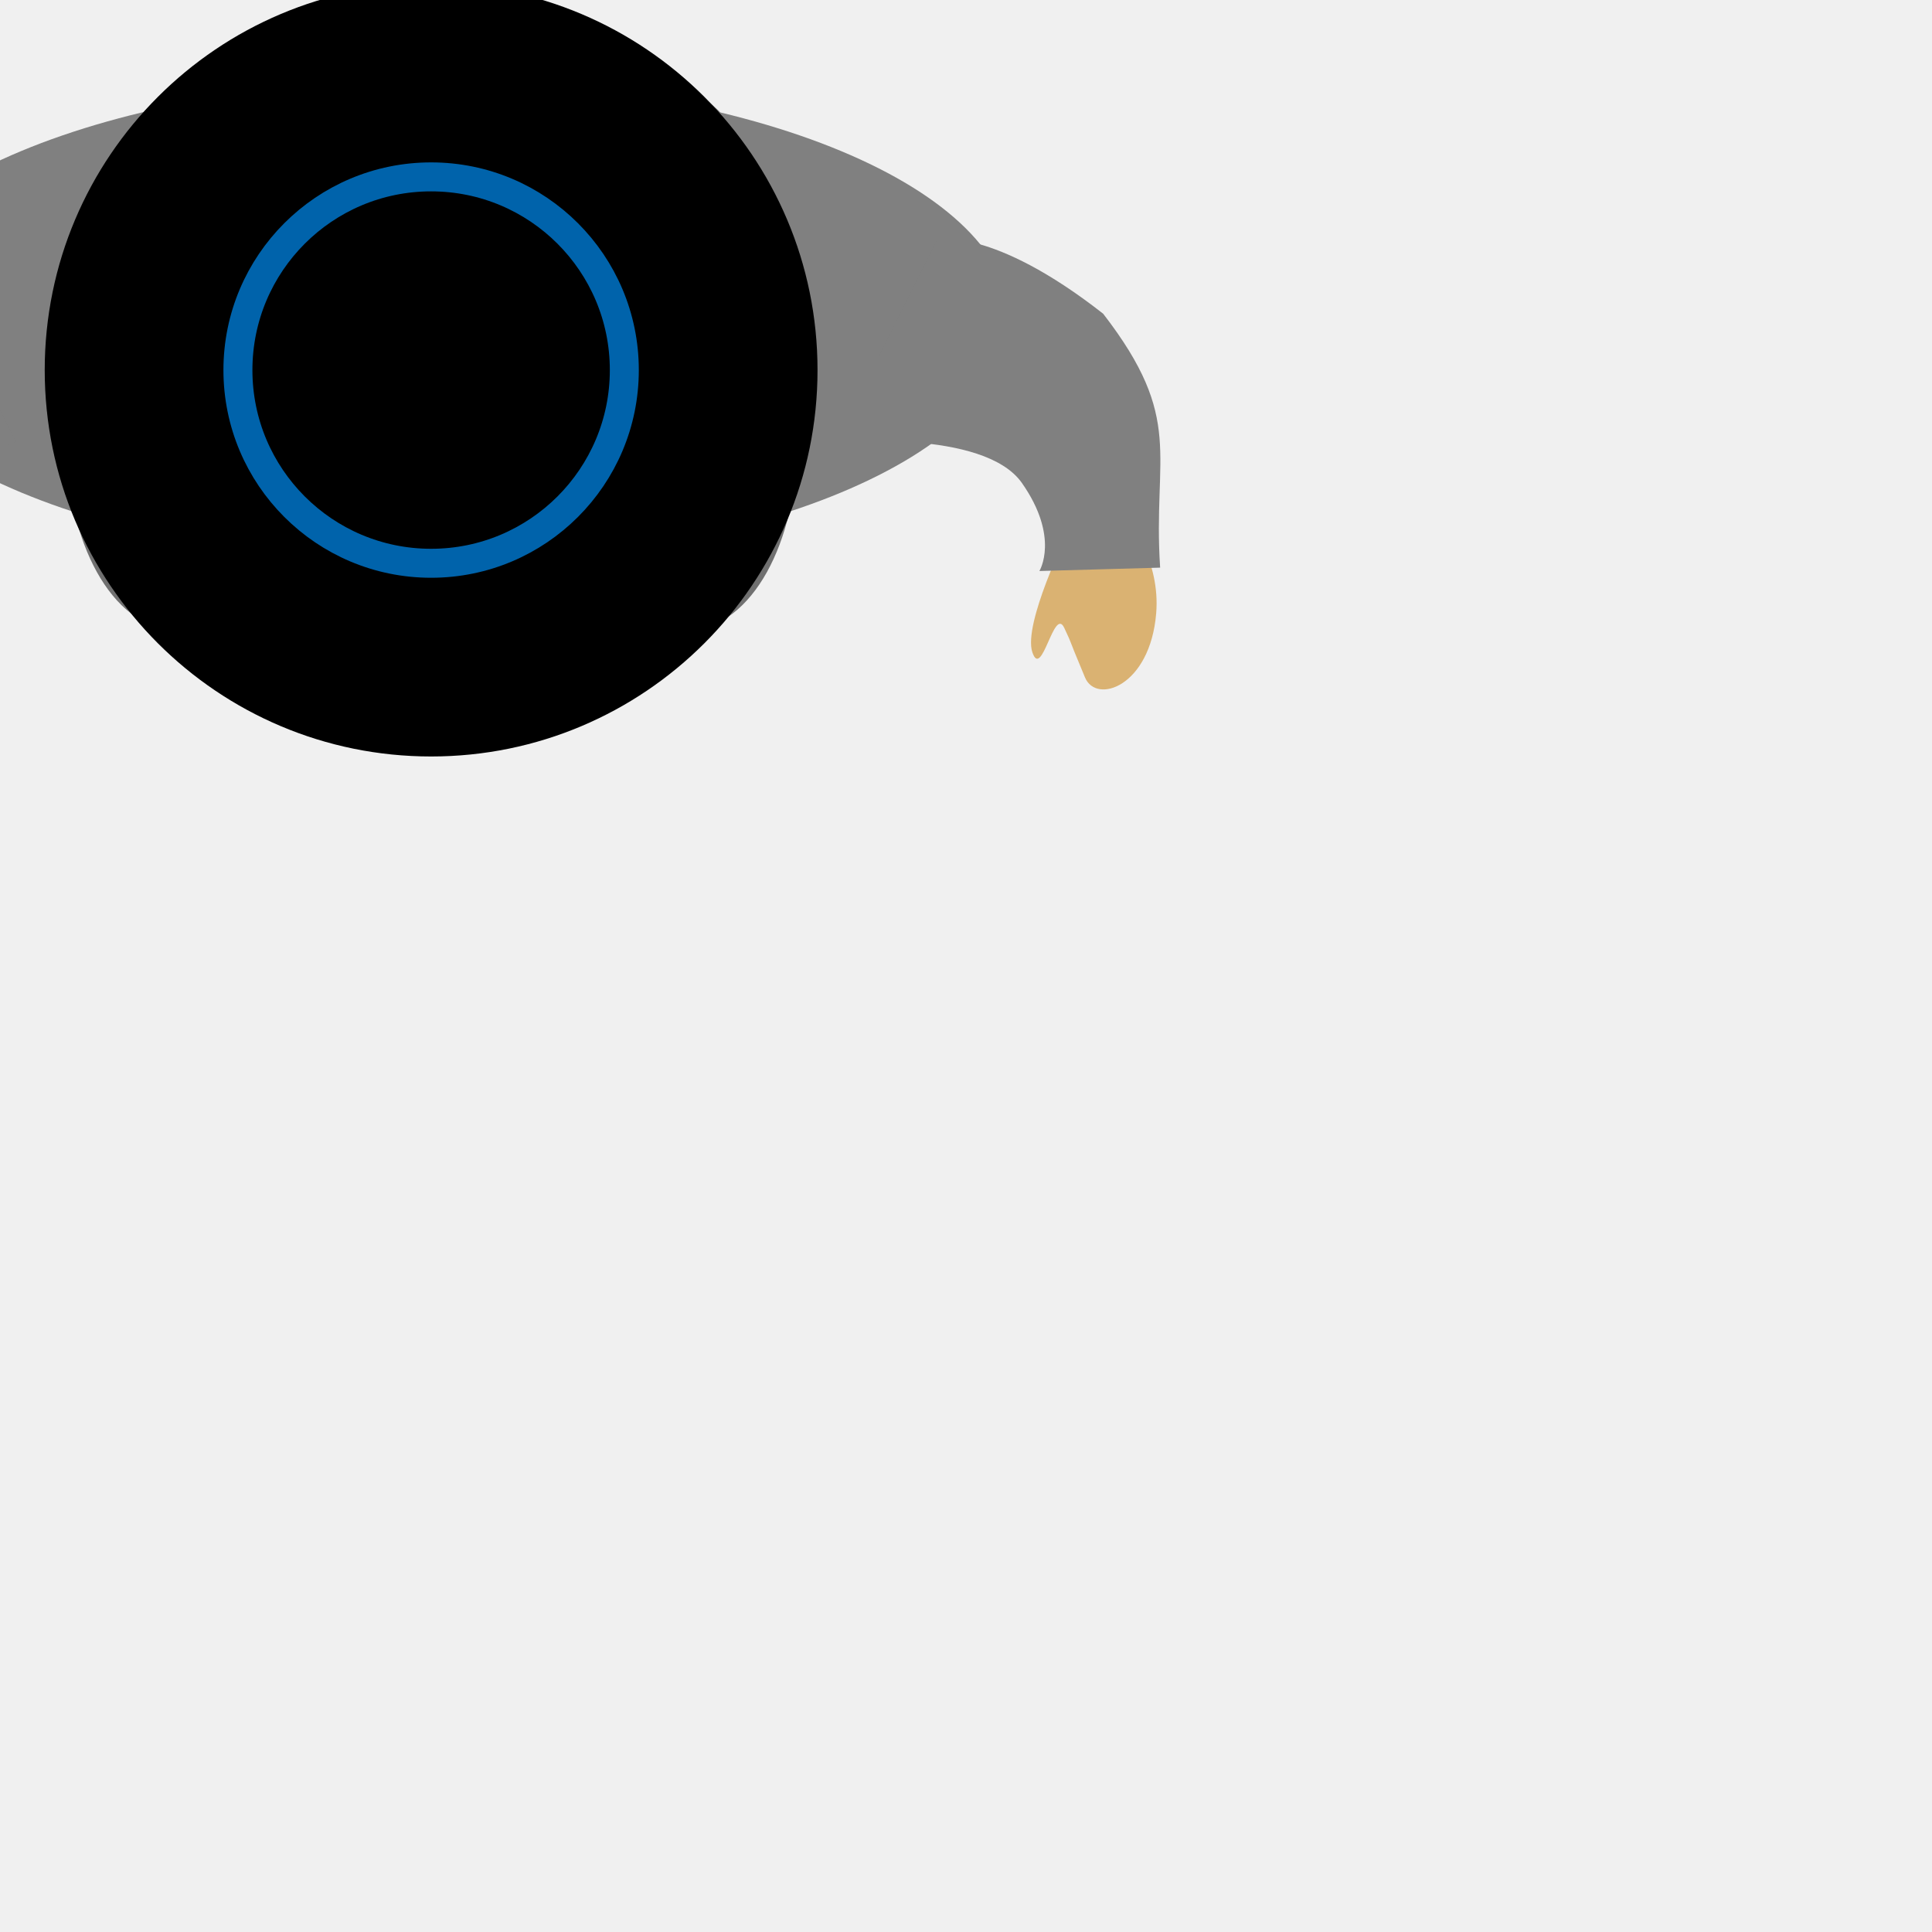
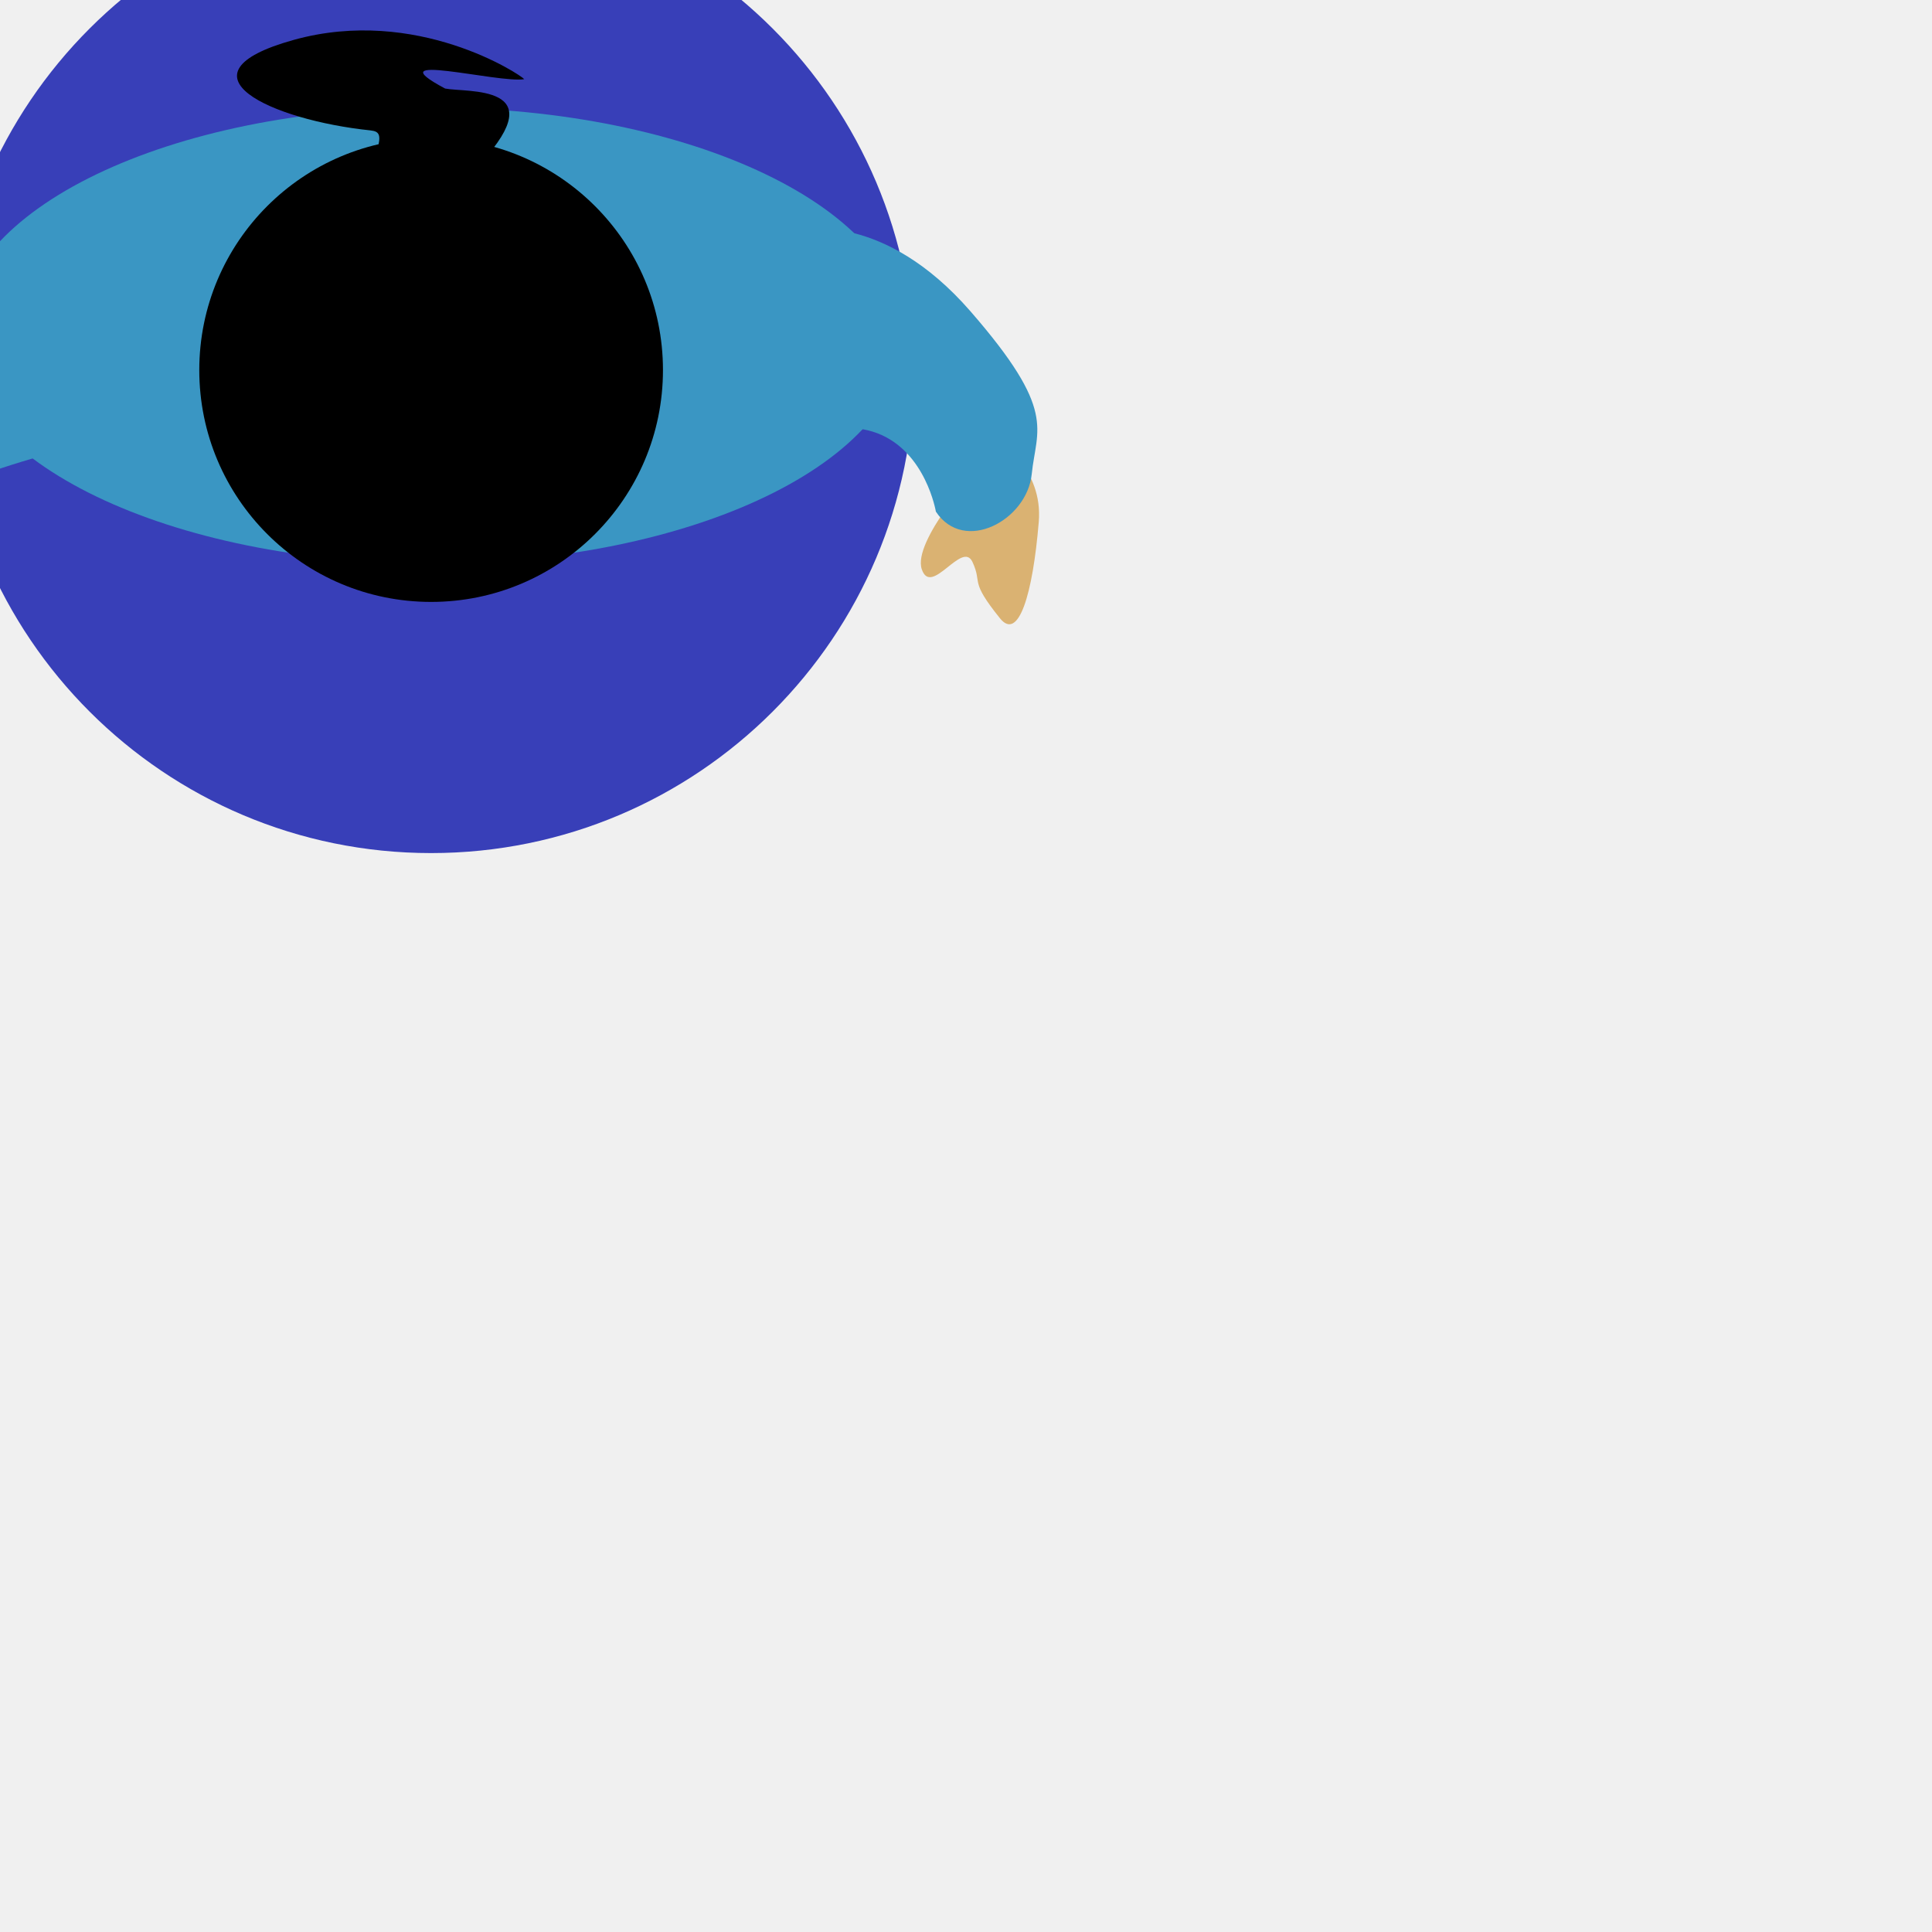
<svg xmlns="http://www.w3.org/2000/svg" width="100" height="100" viewBox="0 0 100 100" id="svg3431" version="1.1">
  <defs id="defs3433">
    <marker orient="auto" refY="0.0" refX="0.0" id="Arrow1Lend" style="overflow:visible;">
      <path id="path4359" d="M 0.0,0.0 L 5.0,-5.0 L -12.5,0.0 L 5.0,5.0 L 0.0,0.0 z " style="fill-rule:evenodd;stroke:#000000;stroke-width:1.0pt;" transform="scale(0.8) rotate(180) translate(12.5,0)" />
    </marker>
    <marker orient="auto" refY="0.0" refX="0.0" id="Arrow1Lstart" style="overflow:visible">
      <path id="path4356" d="M 0.0,0.0 L 5.0,-5.0 L -12.5,0.0 L 5.0,5.0 L 0.0,0.0 z " style="fill-rule:evenodd;stroke:#000000;stroke-width:1.0pt" transform="scale(0.8) translate(12.5,0)" />
    </marker>
  </defs>
-   <g id="man" transform="translate(-28.70711,-9.292894)">
+   <g id="man" transform="translate(-28.70711,-9.292894)" display="none" style="display:none">
    <g id="g4765" class="bottom">
      <g id="g4819" class="leg leg--right">
        <ellipse transform="scale(1,-1)" ry="9" rx="5" cy="-23.445" cx="39.162" id="ellipse4342" style="fill:#af7d24;fill-opacity:1;stroke:#323232;stroke-width:1.5;stroke-miterlimit:4;stroke-dasharray:none;stroke-opacity:0.671" />
        <ellipse transform="scale(1,-1)" style="fill:#af7d24;fill-opacity:1;stroke:#323232;stroke-width:1.5;stroke-miterlimit:4;stroke-dasharray:none;stroke-opacity:0.671" id="path4313" cx="37.912" cy="-32.173" rx="5" ry="9" />
        <path style="fill:#4c4c4c;fill-opacity:1;fill-rule:evenodd;stroke:none;stroke-width:1px;stroke-linecap:butt;stroke-linejoin:miter;stroke-opacity:1" d="m 29.537,31.673 c -0.625,-4.014 1.78,-12.317 4,-14 2.22,-1.683 10.087,-1.437 11.625,1.625 1.489,2.964 2.023,9.271 1,14.375 -0.963,3.927 -16,2.014 -16.625,-2 z" id="path4315" />
      </g>
      <g id="g4835" class="leg leg--left">
        <ellipse style="fill:#af7d24;fill-opacity:1;stroke:#323232;stroke-width:1.5;stroke-miterlimit:4;stroke-dasharray:none;stroke-opacity:0.671" id="ellipse4826" cx="-62.964" cy="-23.445" rx="5" ry="9" transform="scale(-1,-1)" />
        <ellipse ry="9" rx="5" cy="-32.173" cx="-64.214" id="ellipse4828" style="fill:#af7d24;fill-opacity:1;stroke:#323232;stroke-width:1.5;stroke-miterlimit:4;stroke-dasharray:none;stroke-opacity:0.671" transform="scale(-1,-1)" />
        <path id="path4830" d="m 72.589,31.673 c 0.625,-4.014 -1.78,-12.317 -4,-14 -2.22,-1.683 -10.087,-1.437 -11.625,1.625 -1.489,2.964 -2.023,9.271 -1,14.375 0.963,3.927 16,2.014 16.625,-2 z" style="fill:#4c4c4c;fill-opacity:1;fill-rule:evenodd;stroke:none;stroke-width:1px;stroke-linecap:butt;stroke-linejoin:miter;stroke-opacity:1" />
      </g>
    </g>
    <g id="g4779" class="top">
      <ellipse transform="scale(1,-1)" ry="12.5" rx="30" cy="-25.948" cx="51.022" id="path4247" style="fill:#808080;stroke:none;stroke-opacity:0.671" />
      <g class="hands hands--castanetas" id="g4757" display="none" style="display:none">
        <g id="g4749" class="hand hand--right">
          <path id="path4307" d="m 5.162,51.807 c 0,0 -2.601,2.269 -2.375,5 0.314,3.789 3.172,6.181 4.125,5 1.62,-2.01 0.717,-2.473 1.25,-3.625 0.533,-1.153 2.133,1.832 2.625,0.375 0.492,-1.457 -1.625,-6.75 -1.625,-6.75 z" style="fill:#dab272;fill-opacity:1;fill-rule:evenodd;stroke:none;stroke-width:1px;stroke-linecap:butt;stroke-linejoin:miter;stroke-opacity:1" />
          <path id="path4249" d="m 24.272,21.698 c 0,0 -7.485,2.235 -13.25,6.75 -4.235,5.484 -4.235,15.485 -6.75,23.75 l 6.25,1.5 c 0,0 2.024,-11.195 5.5,-15.25 3.476,-4.055 13.5,-6.25 13.5,-6.25 z" style="fill:#808080;fill-rule:evenodd;stroke:none;stroke-width:1px;stroke-linecap:butt;stroke-linejoin:miter;stroke-opacity:0.671" />
        </g>
        <g id="g4753" class="hand hand--left">
          <path style="fill:#dab272;fill-opacity:1;fill-rule:evenodd;stroke:none;stroke-width:1px;stroke-linecap:butt;stroke-linejoin:miter;stroke-opacity:1" d="m 96.883,51.807 c 0,0 2.601,2.269 2.375,5 -0.314,3.789 -3.172,6.181 -4.125,5 -1.62,-2.01 -0.717,-2.473 -1.25,-3.625 -0.533,-1.153 -2.133,1.832 -2.625,0.375 -0.492,-1.457 1.625,-6.75 1.625,-6.75 z" id="path4309" />
          <path style="fill:#808080;fill-rule:evenodd;stroke:none;stroke-width:1px;stroke-linecap:butt;stroke-linejoin:miter;stroke-opacity:0.671" d="m 77.773,21.698 c 0,0 7.485,2.235 13.25,6.75 4.235,5.484 4.235,15.485 6.75,23.75 l -6.25,1.5 c 0,0 -2.024,-11.195 -5.5,-15.25 -3.476,-4.055 -13.5,-6.25 -13.5,-6.25 z" id="path4311" />
        </g>
      </g>
      <g id="g4252" class="hands hands--down" display="none" style="display:none">
        <g class="hand hand--left" id="g4260">
          <path id="path4262" d="m 87.148,36.305 c 0,0 1.629,2.004 1.403,4.735 -0.314,3.789 -3.097,4.721 -3.683,3.321 -1.073,-2.564 -0.54,-1.412 -1.073,-2.564 -0.533,-1.153 -1.161,2.716 -1.653,1.259 -0.492,-1.457 1.802,-6.131 1.802,-6.131 z" style="fill:#dab272;fill-opacity:1;fill-rule:evenodd;stroke:none;stroke-width:1px;stroke-linecap:butt;stroke-linejoin:miter;stroke-opacity:1" />
          <path id="path4264" d="m 77.242,21.698 c 0,0 2.801,-0.682 8.565,3.833 4.235,5.484 2.556,7.264 2.949,13.143 l -6.25,0.174 c 0,0 1.07,-1.738 -0.904,-4.555 -1.974,-2.817 -9.611,-2.096 -9.611,-2.096 z" style="fill:#808080;fill-rule:evenodd;stroke:none;stroke-width:1px;stroke-linecap:butt;stroke-linejoin:miter;stroke-opacity:0.671" />
        </g>
        <g id="g3412" class="hands hands--right">
          <path style="fill:#dab272;fill-opacity:1;fill-rule:evenodd;stroke:none;stroke-width:1px;stroke-linecap:butt;stroke-linejoin:miter;stroke-opacity:1" d="m 14.585,36.305 c 0,0 -1.629,2.004 -1.403,4.735 0.314,3.789 3.097,4.721 3.683,3.321 1.073,-2.564 0.54,-1.412 1.073,-2.564 0.533,-1.153 1.161,2.716 1.653,1.259 0.492,-1.457 -1.802,-6.131 -1.802,-6.131 z" id="path4202" />
          <path style="fill:#808080;fill-rule:evenodd;stroke:none;stroke-width:1px;stroke-linecap:butt;stroke-linejoin:miter;stroke-opacity:0.671" d="m 24.491,21.698 c 0,0 -2.801,-0.682 -8.565,3.833 -4.235,5.484 -2.556,7.264 -2.949,13.143 l 6.25,0.174 c 0,0 -1.07,-1.738 0.904,-4.555 1.974,-2.817 9.611,-2.096 9.611,-2.096 z" id="path4204" />
        </g>
      </g>
      <g class="hands hands--panuelo" id="g4206">
        <g id="g4208" class="hand hand--left">
          <path style="fill:#dab272;fill-opacity:1;fill-rule:evenodd;stroke:none;stroke-width:1px;stroke-linecap:butt;stroke-linejoin:miter;stroke-opacity:1" d="m 87.148,36.305 c 0,0 1.629,2.004 1.403,4.735 -0.314,3.789 -3.097,4.721 -3.683,3.321 -1.073,-2.564 -0.54,-1.412 -1.073,-2.564 -0.533,-1.153 -1.161,2.716 -1.653,1.259 -0.492,-1.457 1.802,-6.131 1.802,-6.131 z" id="path4210" />
          <path style="fill:#808080;fill-rule:evenodd;stroke:none;stroke-width:1px;stroke-linecap:butt;stroke-linejoin:miter;stroke-opacity:0.671" d="m 77.242,21.698 c 0,0 2.801,-0.682 8.565,3.833 4.235,5.484 2.556,7.264 2.949,13.143 l -6.25,0.174 c 0,0 1.07,-1.738 -0.904,-4.555 -1.974,-2.817 -9.611,-2.096 -9.611,-2.096 z" id="path4212" />
        </g>
        <g class="hand hand--right" id="g4220">
-           <path style="fill:#dab272;fill-opacity:1;fill-rule:evenodd;stroke:none;stroke-width:1px;stroke-linecap:butt;stroke-linejoin:miter;stroke-opacity:1" d="M -21.293 42.514 L -23.545 42.514 C -23.545 42.514 -26.146 44.782 -25.92 47.514 C -25.638 50.924 -23.356 53.054 -22.195 52.613 C -22.191 50.653 -22.203 48.659 -22.008 46.879 C -21.822 45.177 -21.549 43.882 -21.293 42.514 z " id="path4239" transform="translate(28.70711,9.292894)" />
+           <path style="fill:#dab272;fill-opacity:1;fill-rule:evenodd;stroke:none;stroke-width:1px;stroke-linecap:butt;stroke-linejoin:miter;stroke-opacity:1" d="m -21.293,42.514 -2.252,0 c 0,0 -2.601,2.269 -2.375,5 0.282,3.41 2.564,5.54 3.725,5.1 0.005,-1.96 -0.007,-3.954 0.188,-5.734 0.186,-1.702 0.459,-2.997 0.715,-4.365 z" id="path4239" transform="translate(28.70711,9.292894)" />
          <path style="opacity:0.713;fill:#a8f1ff;fill-opacity:1;fill-rule:evenodd;stroke:#787878;stroke-width:1;stroke-linecap:butt;stroke-linejoin:miter;stroke-miterlimit:4;stroke-dasharray:none;stroke-opacity:1" d="m 12.532,54.404 c -0.884,1.768 -2.033,3.005 -3.536,3.359 -1.503,0.354 -4.243,-0.088 -5.48,-2.563 -1.237,-2.475 -2.033,-6.828 -0.442,-9.127 0.574,-0.829 2.78,-3.825 3.094,-5.215 0.619,-2.74 0.283,-6.343 -3.624,-6.629 -3.888,-0.285 -5.834,2.298 -5.834,2.298 0,0 3.158,-0.761 4.773,0.354 1.535,1.059 2.563,3.182 -1.061,4.685 -3.624,1.503 -6.187,6.298 -6.187,9.657 2e-7,4.952 2.917,7.336 4.508,8.75 1.241,1.103 6.718,1.414 8.662,0.177 1.945,-1.237 5.038,-4.331 5.127,-5.745 z" id="path4233" />
          <path style="fill:#dab272;fill-opacity:1;fill-rule:evenodd;stroke:none;stroke-width:1px;stroke-linecap:butt;stroke-linejoin:miter;stroke-opacity:1" d="m -21.47,42.514 c -0.256,1.368 -0.529,2.663 -0.715,4.365 -0.195,1.78 -0.006,3.774 -0.011,5.734 0.129,-0.049 0.305,0.018 0.4,-0.1 1.62,-2.01 0.717,-2.473 1.25,-3.625 0.533,-1.153 2.133,1.832 2.625,0.375 0.492,-1.457 -1.625,-6.75 -1.625,-6.75 z" id="path4222" transform="translate(28.70711,9.292894)" />
          <path style="fill:#808080;fill-rule:evenodd;stroke:none;stroke-width:1px;stroke-linecap:butt;stroke-linejoin:miter;stroke-opacity:0.671" d="m 24.272,21.698 c 0,0 -7.485,2.235 -13.25,6.75 -4.235,5.484 -4.235,15.485 -6.75,23.75 l 6.25,1.5 c 0,0 2.024,-11.195 5.5,-15.25 3.476,-4.055 13.5,-6.25 13.5,-6.25 z" id="path4224" />
        </g>
      </g>
      <g class="head" id="g4775">
        <circle style="fill:#000000;stroke:none;stroke-opacity:1" id="path3443" cx="51.022" cy="-28.448" r="20" transform="scale(1,-1)" />
        <circle style="fill:#000000;stroke:#0094ff;stroke-width:1.5;stroke-miterlimit:4;stroke-dasharray:none;stroke-opacity:0.671" id="path3445" cx="51.022" cy="-28.448" r="10" transform="scale(1,-1)" />
      </g>
    </g>
  </g>
-   <g transform="translate(-28.70711,-9.292894)" id="woman" display="none" style="display:none">
+   <g transform="translate(-28.70711,-9.292894)" id="woman">
    <g id="g4717" class="bottom">
      <g id="g4849" class="leg leg--left">
        <ellipse style="opacity:0.85;fill:#ff00e8;fill-opacity:1;stroke:#323232;stroke-width:1.292;stroke-miterlimit:4;stroke-dasharray:none;stroke-opacity:0.671" id="ellipse4846" cx="-60.751" cy="-30.483" rx="3.911" ry="12" transform="scale(-1,-1)" />
      </g>
      <g id="g4841" class="leg leg--right">
        <ellipse transform="scale(1,-1)" ry="12" rx="3.911" cy="-30.483" cx="41.105" id="ellipse4669" style="opacity:0.85;fill:#ff00e8;fill-opacity:1;stroke:#323232;stroke-width:1.292;stroke-miterlimit:4;stroke-dasharray:none;stroke-opacity:0.671" />
      </g>
      <circle transform="scale(1,-1)" r="25" cy="-28.448" cx="51.022" id="circle4715" style="fill:#383fb8;fill-opacity:1;stroke:none;stroke-width:1.5;stroke-miterlimit:4;stroke-dasharray:none;stroke-opacity:0.671" />
    </g>
    <g id="g4726" class="top">
      <ellipse cx="51.022" cy="-26.655" rx="24.5" ry="11.793" style="fill:#3a96c3;fill-opacity:1;stroke:none;stroke-opacity:0.671" id="ellipse4681" transform="scale(1,-1)" />
      <g id="g4745" class="head">
        <circle transform="scale(1,-1)" r="12" cy="-28.448" cx="51.022" id="circle4691" style="fill:#000000;fill-opacity:1;stroke:none;stroke-width:1.5;stroke-miterlimit:4;stroke-dasharray:none;stroke-opacity:0.671" />
        <path style="fill:#000000;fill-opacity:1;fill-rule:evenodd;stroke:none;stroke-width:1px;stroke-linecap:butt;stroke-linejoin:miter;stroke-opacity:1" d="m 47.092,21.081 c 1.046,-4.186 1.757,-4.938 0.795,-5.038 -5.122,-0.531 -10.341,-2.917 -3.977,-4.685 6.364,-1.768 11.737,1.797 11.932,2.033 -1.325,0.223 -7.821,-1.498 -4.095,0.485 1.149,0.221 5.579,-0.238 1.867,3.828 -3.712,4.066 -6.522,3.377 -6.522,3.377 z" id="path4695" />
      </g>
      <g id="g4737" class="hands hands--castanetas" display="none" style="display:none">
-         <g id="g4697">
+         <g id="g4697" class="hand hand--left">
          <path id="path4685" d="m 92.883,51.807 c 0,0 2.601,2.269 2.375,5 -0.314,3.789 -3.172,6.181 -4.125,5 -1.62,-2.01 -0.717,-2.473 -1.25,-3.625 -0.533,-1.153 -2.133,1.832 -2.625,0.375 -0.492,-1.457 1.625,-6.75 1.625,-6.75 l -3.313,-9.562 4.781,-1.219 z" style="fill:#dab272;fill-opacity:1;fill-rule:evenodd;stroke:none;stroke-width:1px;stroke-linecap:butt;stroke-linejoin:miter;stroke-opacity:1" />
          <path id="path4687" d="m 72.273,21.198 c 0,0 10.001,5.581 14.5,10.75 4.499,5.169 5.18,7.992 4.938,10.375 -0.243,2.383 -4.057,3.213 -6.375,1.938 -2.318,-1.276 0.101,-1.945 -3.375,-6 -3.476,-4.055 -13.438,-6.062 -13.438,-6.062 z" style="fill:#3a96c3;fill-opacity:1;fill-rule:evenodd;stroke:none;stroke-width:1px;stroke-linecap:butt;stroke-linejoin:miter;stroke-opacity:0.671" />
        </g>
-         <g id="g4701" transform="matrix(-1,0,0,1,102.17,0)">
-           <path style="fill:#dab272;fill-opacity:1;fill-rule:evenodd;stroke:none;stroke-width:1px;stroke-linecap:butt;stroke-linejoin:miter;stroke-opacity:1" d="m 92.883,51.807 c 0,0 2.601,2.269 2.375,5 -0.314,3.789 -3.172,6.181 -4.125,5 -1.62,-2.01 -0.717,-2.473 -1.25,-3.625 -0.533,-1.153 -2.133,1.832 -2.625,0.375 -0.492,-1.457 1.625,-6.75 1.625,-6.75 l -3.313,-9.562 4.781,-1.219 z" id="path4703" />
-           <path style="fill:#3a96c3;fill-opacity:1;fill-rule:evenodd;stroke:none;stroke-width:1px;stroke-linecap:butt;stroke-linejoin:miter;stroke-opacity:0.671" d="m 72.273,21.198 c 0,0 10.001,5.581 14.5,10.75 4.499,5.169 5.18,7.992 4.938,10.375 -0.243,2.383 -4.057,3.213 -6.375,1.938 -2.318,-1.276 0.101,-1.945 -3.375,-6 -3.476,-4.055 -13.438,-6.062 -13.438,-6.062 z" id="path4705" />
+         <g id="g4271" class="hand hand--right">
+           <path style="fill:#dab272;fill-opacity:1;fill-rule:evenodd;stroke:none;stroke-width:1px;stroke-linecap:butt;stroke-linejoin:miter;stroke-opacity:1" d="m 9.287,51.807 c 0,0 -2.601,2.269 -2.375,5 0.314,3.789 3.172,6.181 4.125,5 1.62,-2.01 0.717,-2.473 1.25,-3.625 0.533,-1.153 2.133,1.832 2.625,0.375 0.492,-1.457 -1.625,-6.75 -1.625,-6.75 l 3.313,-9.562 -4.781,-1.219 z" id="path4703" />
+           <path style="fill:#3a96c3;fill-opacity:1;fill-rule:evenodd;stroke:none;stroke-width:1px;stroke-linecap:butt;stroke-linejoin:miter;stroke-opacity:0.671" d="m 29.897,21.198 c 0,0 -10.001,5.581 -14.5,10.75 -4.499,5.169 -5.18,7.992 -4.938,10.375 0.243,2.383 4.057,3.213 6.375,1.938 2.318,-1.276 -0.101,-1.945 3.375,-6 3.476,-4.055 13.438,-6.062 13.438,-6.062 z" id="path4705" />
        </g>
      </g>
-       <g class="hands hands--down" id="g4186">
+       <g class="hands hands--down" id="g4186" display="none" style="display:none">
        <g id="g4188" class="hand hand--left">
          <path style="fill:#dab272;fill-opacity:1;fill-rule:evenodd;stroke:none;stroke-width:1px;stroke-linecap:butt;stroke-linejoin:miter;stroke-opacity:1" d="m 80.453,32.185 c 0,0 2.247,1.385 2.021,4.116 -0.314,3.789 -1.051,6.181 -2.004,5 -1.62,-2.01 -0.893,-1.765 -1.427,-2.918 -0.533,-1.153 -2.133,1.832 -2.625,0.375 -0.492,-1.457 2.862,-5.159 2.862,-5.159 z" id="path4190" />
          <path style="fill:#3a96c3;fill-opacity:1;fill-rule:evenodd;stroke:none;stroke-width:1px;stroke-linecap:butt;stroke-linejoin:miter;stroke-opacity:0.671" d="m 70.273,21.198 c 0,0 4.167,-0.96 8.666,4.209 4.499,5.169 3.412,6.048 3.17,8.43 -0.243,2.383 -3.499,4.142 -4.961,1.938 0,0 -0.517,-3.094 -3.021,-4.055 -2.504,-0.961 -7.604,0.478 -7.604,0.478 z" id="path4192" />
        </g>
        <g class="hand hand--right" id="g4217" transform="matrix(-1,0,0,1,101.8975,0)">
          <path id="path4219" d="m 80.453,32.185 c 0,0 2.247,1.385 2.021,4.116 -0.314,3.789 -1.051,6.181 -2.004,5 -1.62,-2.01 -0.893,-1.765 -1.427,-2.918 -0.533,-1.153 -2.133,1.832 -2.625,0.375 -0.492,-1.457 2.862,-5.159 2.862,-5.159 z" style="fill:#dab272;fill-opacity:1;fill-rule:evenodd;stroke:none;stroke-width:1px;stroke-linecap:butt;stroke-linejoin:miter;stroke-opacity:1" />
          <path id="path4221" d="m 70.273,21.198 c 0,0 4.167,-0.96 8.666,4.209 4.499,5.169 3.412,6.048 3.17,8.43 -0.243,2.383 -3.499,4.142 -4.961,1.938 0,0 -0.517,-3.094 -3.021,-4.055 -2.504,-0.961 -7.604,0.478 -7.604,0.478 z" style="fill:#3a96c3;fill-opacity:1;fill-rule:evenodd;stroke:none;stroke-width:1px;stroke-linecap:butt;stroke-linejoin:miter;stroke-opacity:0.671" />
        </g>
      </g>
+       <g id="g4254" class="hands hands--panuelo">
+         <g class="hand hand--left" id="g4256">
+           <path id="path4258" d="m 80.453,32.185 c 0,0 2.247,1.385 2.021,4.116 -0.314,3.789 -1.051,6.181 -2.004,5 -1.62,-2.01 -0.893,-1.765 -1.427,-2.918 -0.533,-1.153 -2.133,1.832 -2.625,0.375 -0.492,-1.457 2.862,-5.159 2.862,-5.159 z" style="fill:#dab272;fill-opacity:1;fill-rule:evenodd;stroke:none;stroke-width:1px;stroke-linecap:butt;stroke-linejoin:miter;stroke-opacity:1" />
+           <path id="path4260" d="m 70.273,21.198 c 0,0 4.167,-0.96 8.666,4.209 4.499,5.169 3.412,6.048 3.17,8.43 -0.243,2.383 -3.499,4.142 -4.961,1.938 0,0 -0.517,-3.094 -3.021,-4.055 -2.504,-0.961 -7.604,0.478 -7.604,0.478 z" style="fill:#3a96c3;fill-opacity:1;fill-rule:evenodd;stroke:none;stroke-width:1px;stroke-linecap:butt;stroke-linejoin:miter;stroke-opacity:0.671" />
+         </g>
+         <g class="hand hand--right" id="g4275">
+           <path style="fill:#dab272;fill-opacity:1;fill-rule:evenodd;stroke:none;stroke-width:1px;stroke-linecap:butt;stroke-linejoin:miter;stroke-opacity:1" d="M -14.479 32.348 L -16.889 31.732 L -19.42 42.514 C -19.42 42.514 -22.021 44.782 -21.795 47.514 C -21.52 50.831 -19.357 52.925 -18.168 52.639 C -18.175 52.54 -18.191 52.476 -18.197 52.377 C -18.312 50.578 -18.313 48.701 -18.031 47.145 C -17.75 45.588 -17.354 43.16 -16.785 40.49 C -16.216 37.821 -15.474 34.909 -14.496 32.383 C -14.496 32.383 -14.479 32.348 -14.479 32.348 z " id="path4292" transform="translate(28.70711,9.292894)" />
+           <path style="fill:#ffffff;fill-opacity:0.721;fill-rule:evenodd;stroke:#000000;stroke-width:1px;stroke-linecap:butt;stroke-linejoin:miter;stroke-opacity:0.372" d="m 15.822,51.121 c 0,0 2.828,0.53 3.005,2.828 0.177,2.298 -0.972,5.657 -3.712,6.364 -3.801,0.981 -8.309,1.945 -12.551,-0.53 -4.243,-2.475 -7.159,-6.478 -7.159,-9.546 -0.408,-2.623 0.533,-6.053 3.624,-7.159 4.066,-1.326 8.485,-2.475 8.485,-5.745 0,-4.95 -3.536,-5.922 -6.187,-6.276 -2.652,-0.354 0.972,-0.795 4.596,-0.088 3.624,0.707 4.895,1.965 5.657,3.889 0.685,1.73 1.326,5.038 0,6.364 -2.577,2.577 -6.276,5.127 -6.099,8.662 0.168,3.362 0.972,6.187 4.154,7.601 3.182,1.414 6.894,0.265 6.894,-2.21 0,-2.475 -0.707,-4.154 -0.707,-4.154 z" id="path4287" />
+           <path style="fill:#dab272;fill-opacity:1;fill-rule:evenodd;stroke:none;stroke-width:1px;stroke-linecap:butt;stroke-linejoin:miter;stroke-opacity:1" d="m -14.479,32.348 -0.194,0.035 c -0.978,2.526 -1.72,5.438 -2.289,8.107 -0.569,2.67 -0.965,5.098 -1.246,6.654 -0.281,1.556 -0.104,3.434 0.011,5.232 0.006,0.099 0.022,0.163 0.029,0.262 0.169,-0.041 0.38,0.022 0.498,-0.125 1.62,-2.01 0.717,-2.473 1.25,-3.625 0.533,-1.153 2.133,1.832 2.625,0.375 0.492,-1.457 -1.625,-6.75 -1.625,-6.75 l 3.312,-9.562 z" id="path4277" transform="translate(28.70711,9.292894)" />
+           <path id="path4279" d="m 29.897,21.198 c 0,0 -10.001,5.581 -14.5,10.75 -4.499,5.169 -5.18,7.992 -4.938,10.375 0.243,2.383 4.057,3.213 6.375,1.938 2.318,-1.276 -0.101,-1.945 3.375,-6 3.476,-4.055 13.438,-6.062 13.438,-6.062 z" style="fill:#3a96c3;fill-opacity:1;fill-rule:evenodd;stroke:none;stroke-width:1px;stroke-linecap:butt;stroke-linejoin:miter;stroke-opacity:0.671" />
+         </g>
+       </g>
    </g>
  </g>
</svg>
